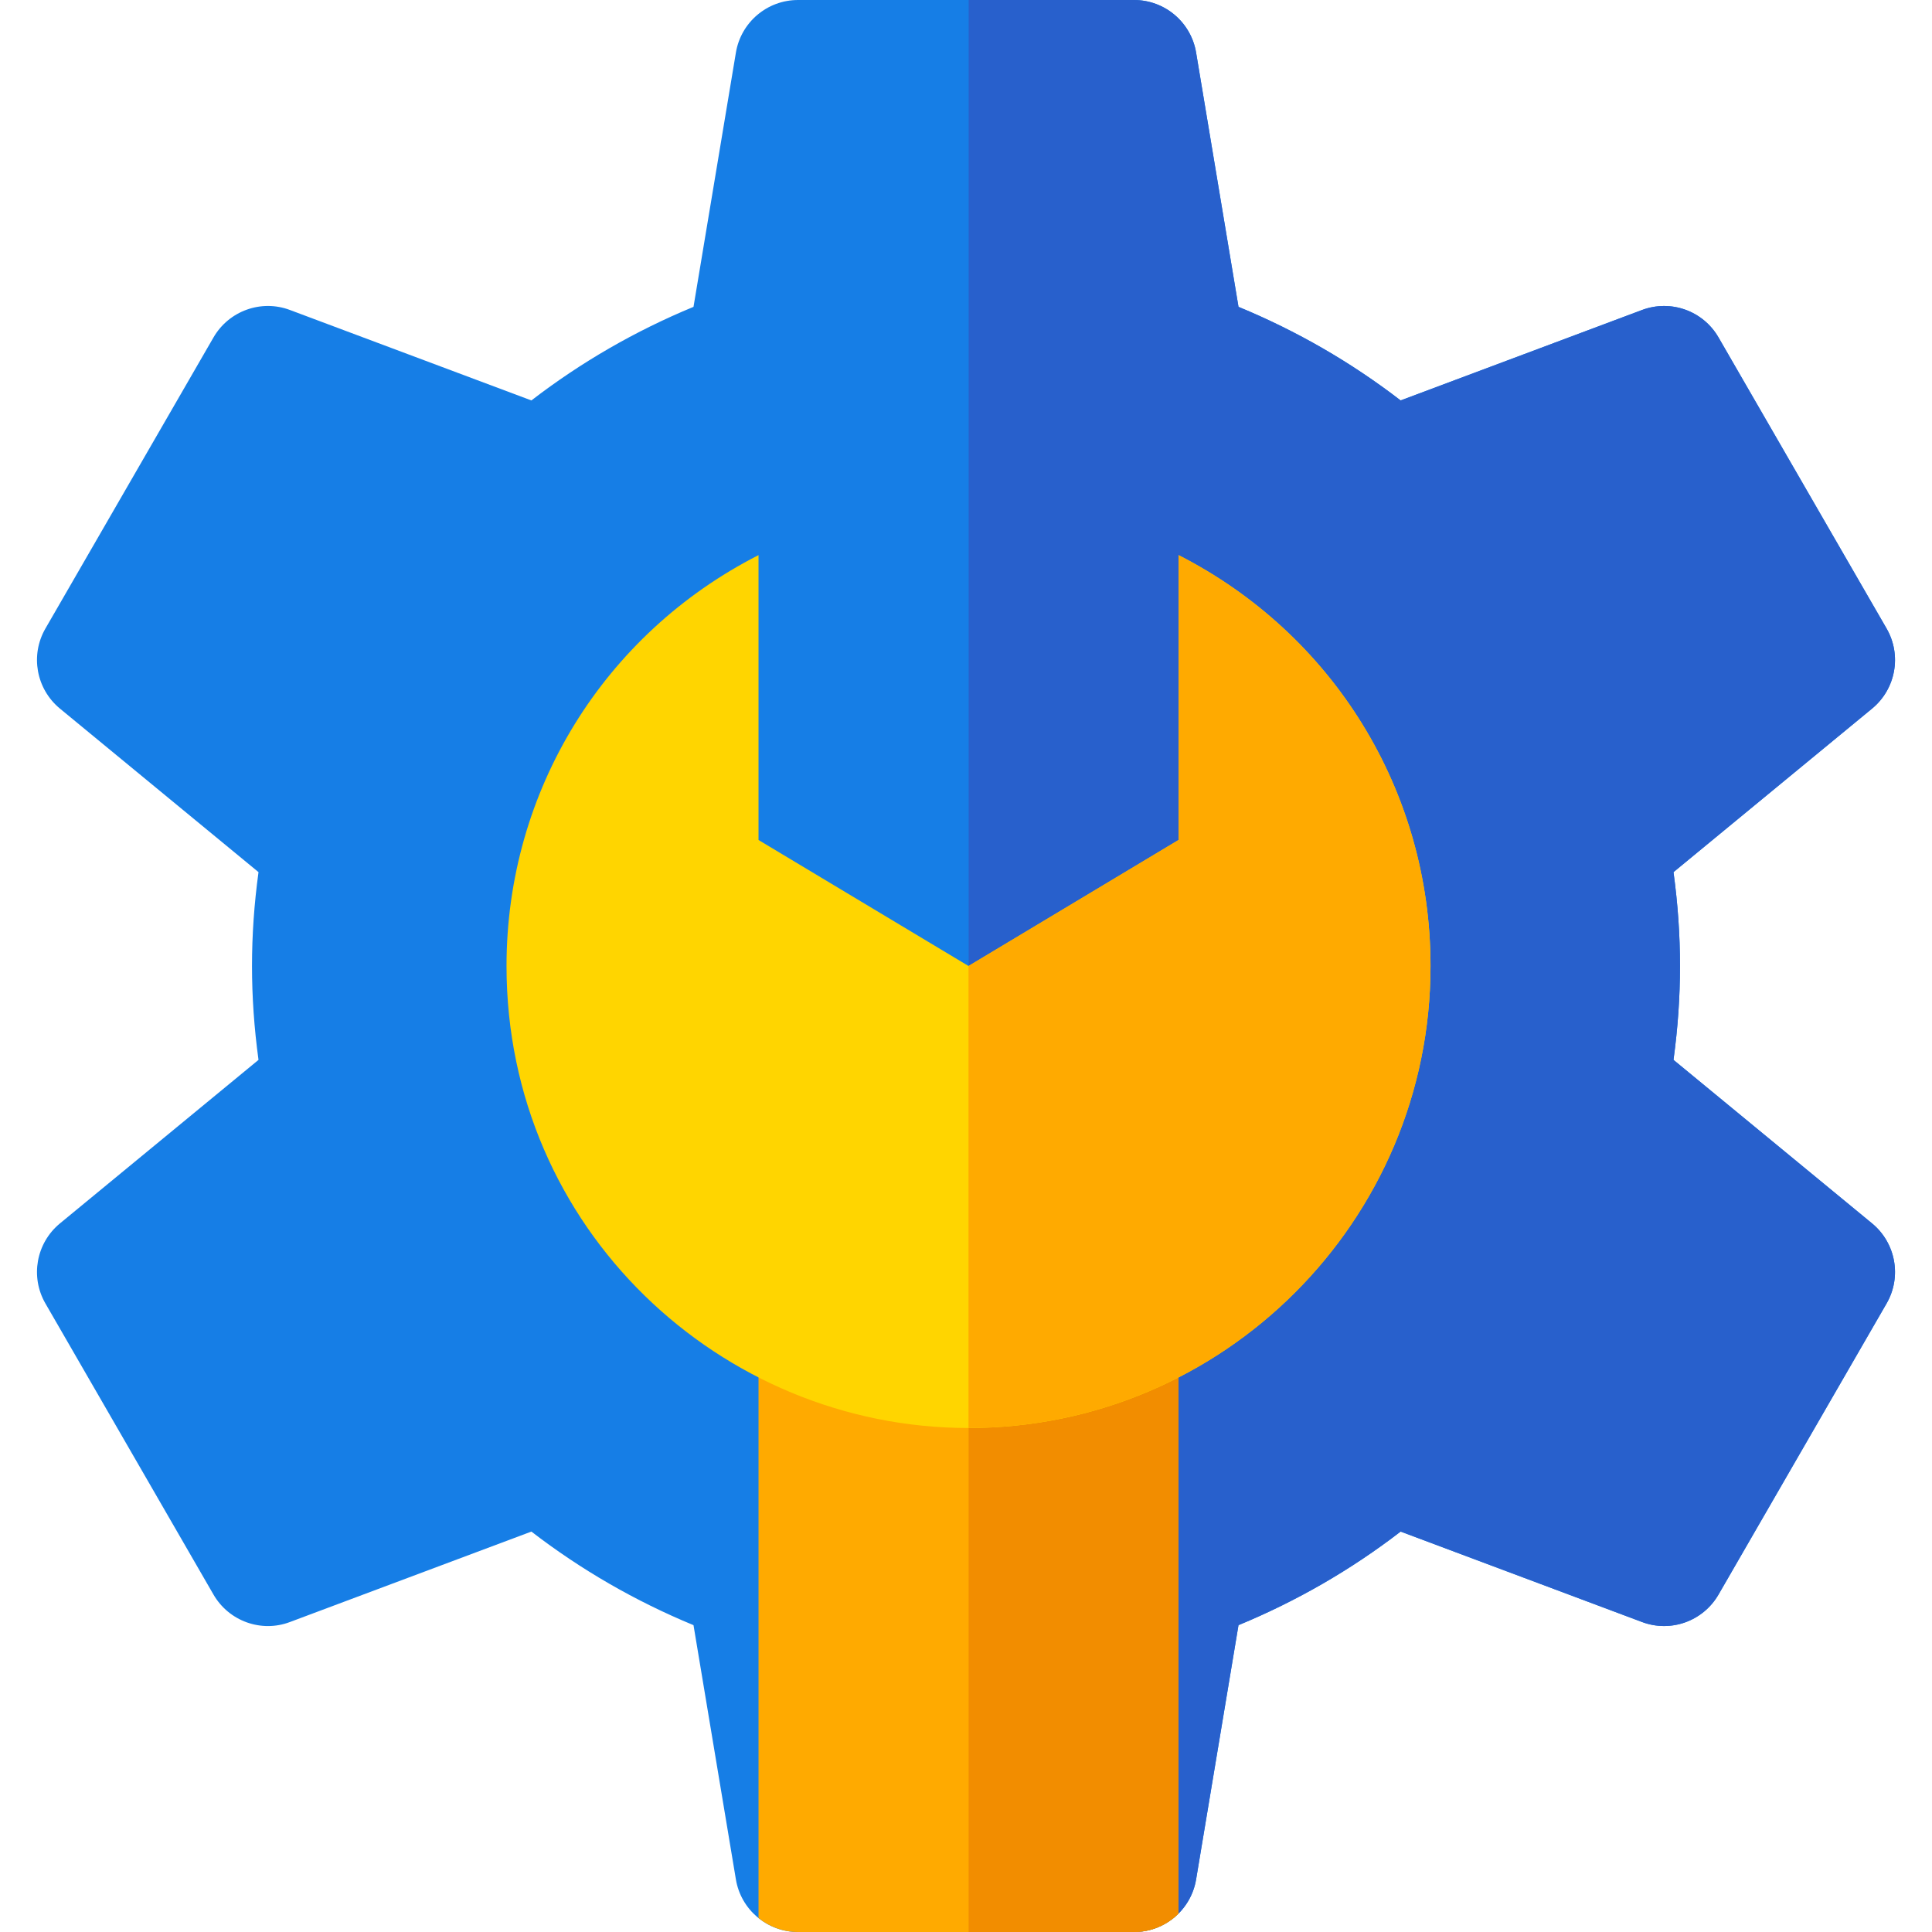
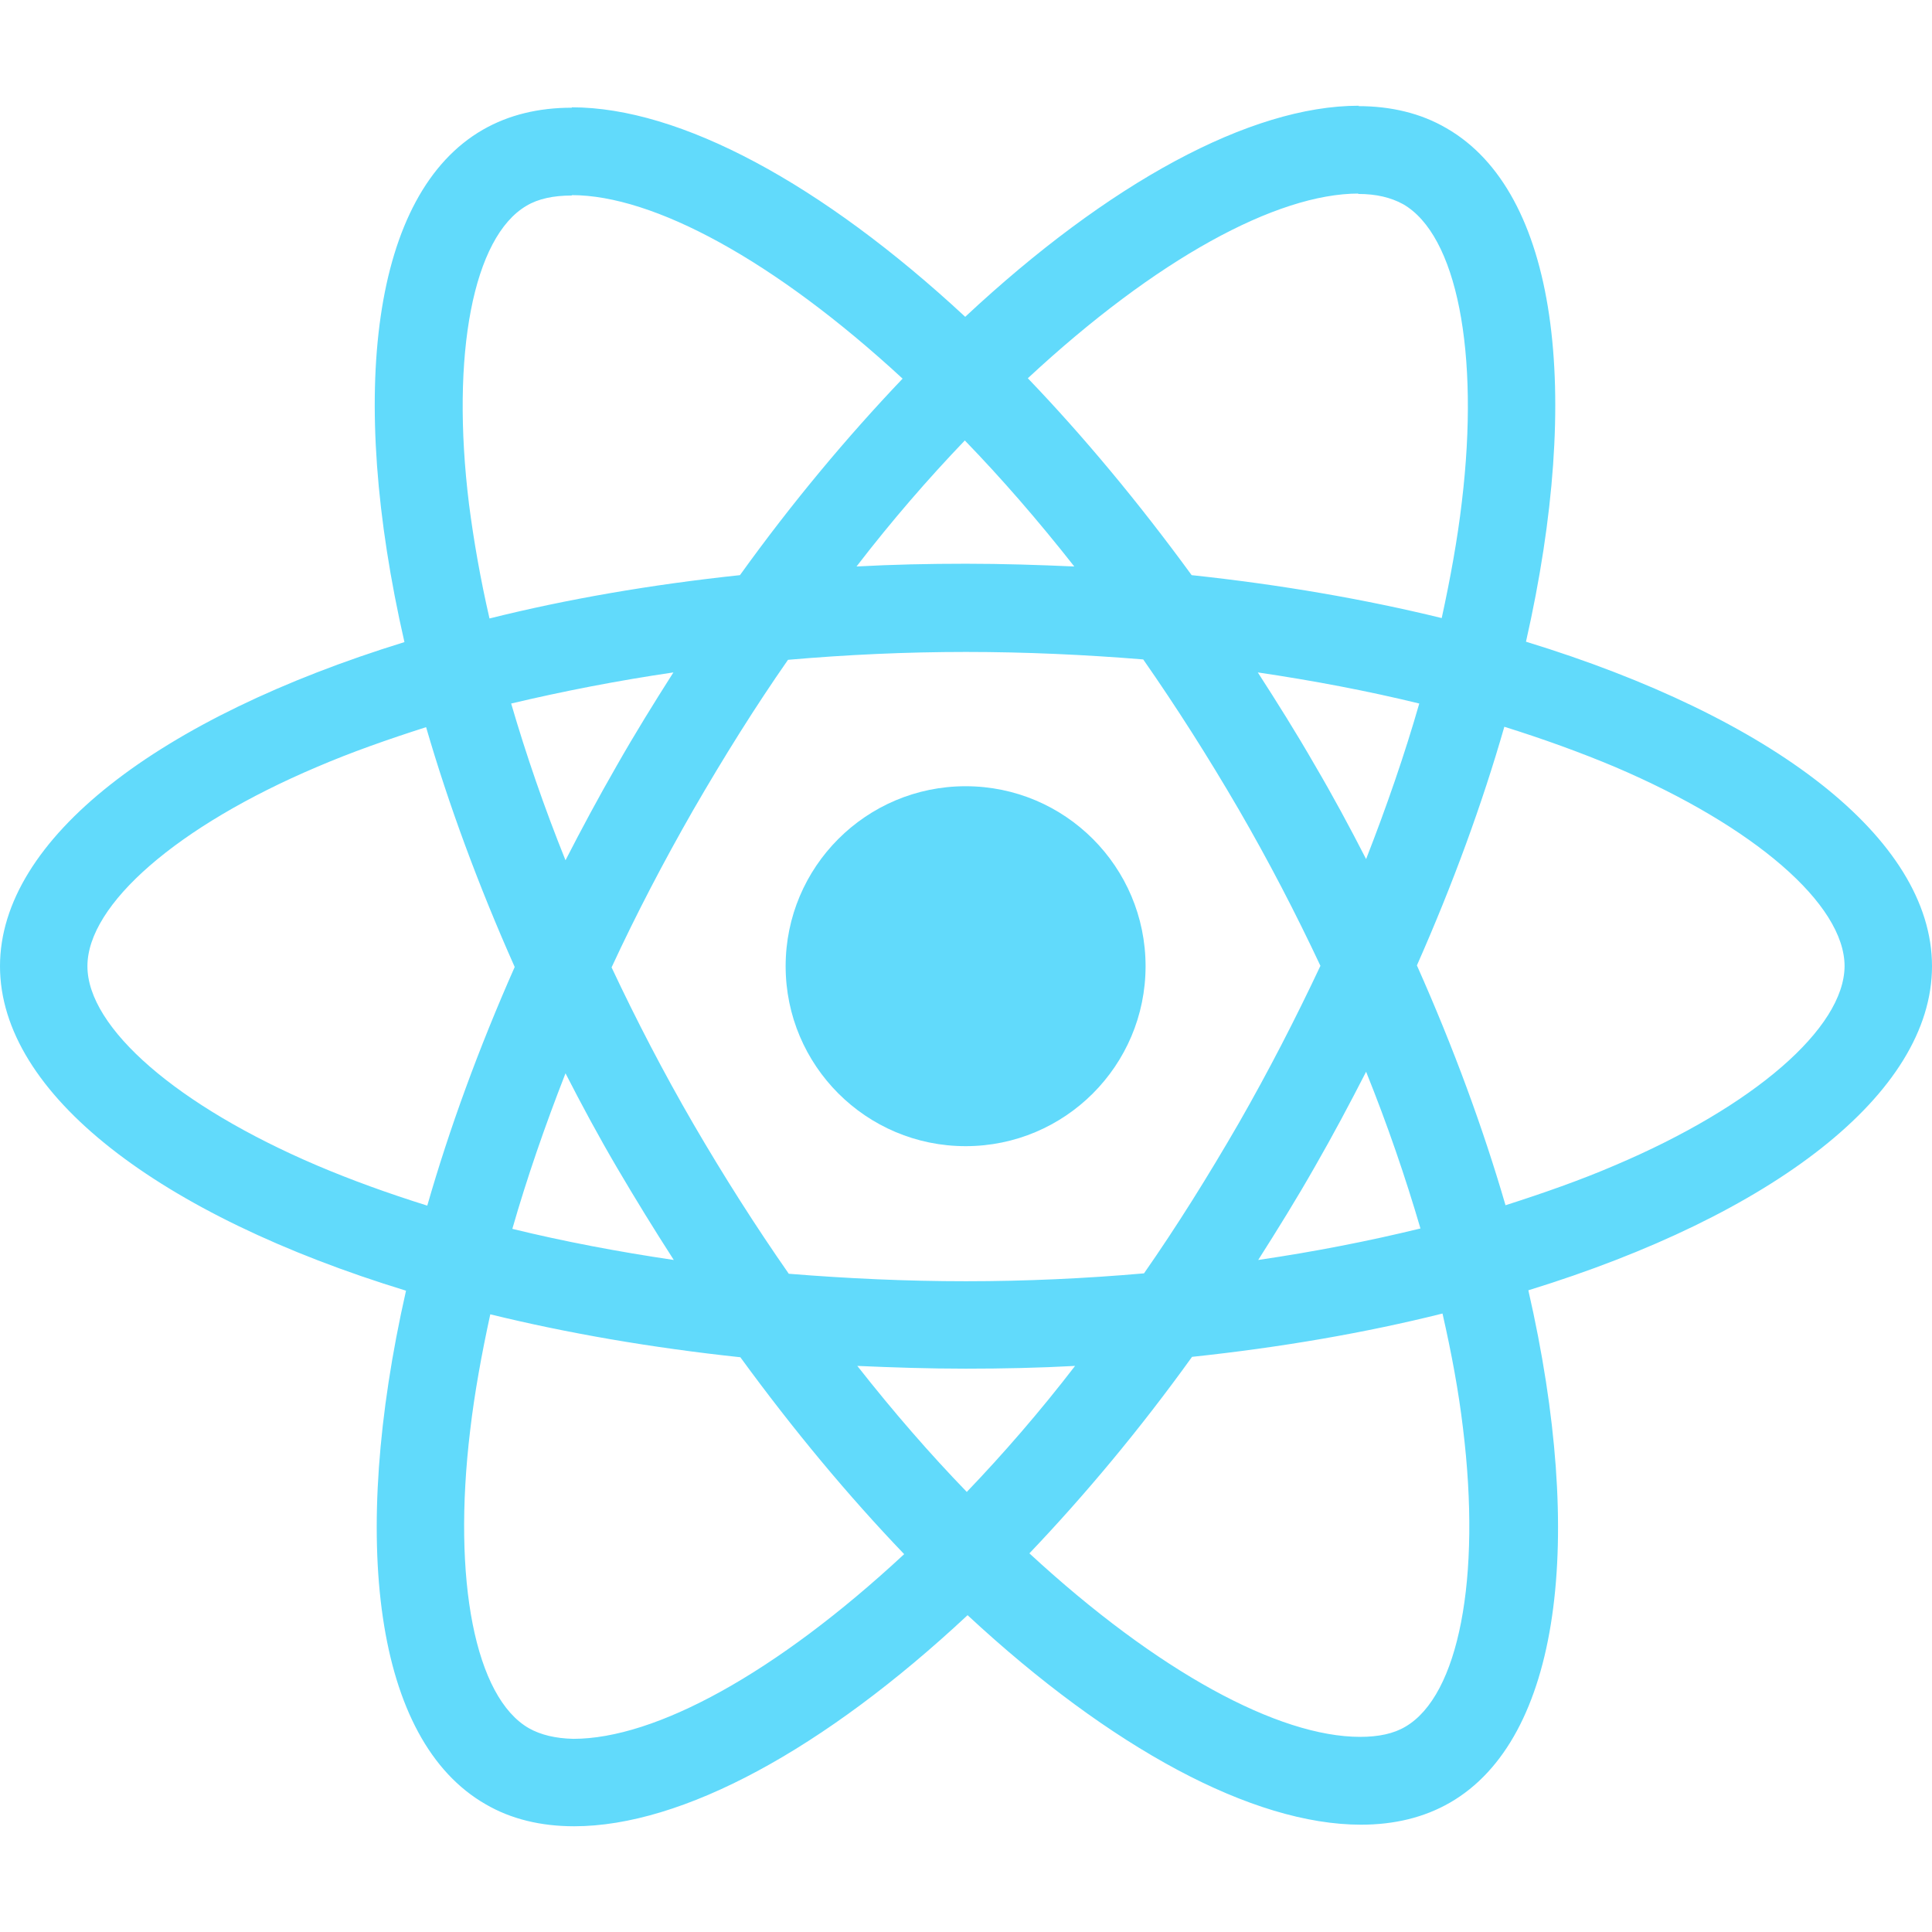
- <svg xmlns="http://www.w3.org/2000/svg" height="800px" width="800px" version="1.1" id="Layer_1" viewBox="0 0 512 512" xml:space="preserve">
-   <path style="fill:#167EE6;" d="M496.106,324.207l-52.614-43.331c1.158-8.459,1.725-16.685,1.725-24.877s-0.568-16.417-1.725-24.877  l52.614-43.331c6.311-5.198,7.936-14.169,3.851-21.237l-44.522-77.112c-4.074-7.079-12.666-10.162-20.313-7.279l-63.944,23.953  c-13.156-10.129-27.548-18.432-42.963-24.799l-11.231-67.361C315.648,5.899,308.68,0,300.522,0h-89.043  c-8.159,0-15.126,5.899-16.462,13.958l-11.231,67.361c-15.416,6.367-29.807,14.67-42.963,24.799L76.878,82.165  c-7.624-2.894-16.228,0.2-20.313,7.279l-44.522,77.112c-4.085,7.068-2.46,16.039,3.851,21.237l52.614,43.331  c-1.158,8.459-1.725,16.685-1.725,24.877s0.568,16.417,1.725,24.877l-52.614,43.331c-6.311,5.198-7.936,14.169-3.851,21.237  l44.522,77.112c4.085,7.079,12.7,10.184,20.313,7.279l63.944-23.953c13.156,10.129,27.548,18.432,42.963,24.799l11.231,67.361  c1.332,8.061,8.323,13.958,16.462,13.958h89.043c8.153,0,15.122-5.894,16.462-13.958l11.231-67.361  c15.416-6.367,29.807-14.67,42.964-24.799l63.944,23.953c7.635,2.894,16.228-0.2,20.313-7.279l44.522-77.112  C504.042,338.376,502.417,329.405,496.106,324.207z" />
-   <path style="fill:#2860CC;" d="M499.957,345.444l-44.522,77.112c-4.085,7.079-12.678,10.173-20.313,7.279l-63.944-23.953  c-13.156,10.129-27.548,18.432-42.963,24.799l-11.231,67.361c-1.34,8.064-8.309,13.958-16.462,13.958h-43.82V0h43.82  c8.159,0,15.126,5.899,16.462,13.958l11.231,67.361c15.416,6.367,29.807,14.67,42.964,24.799l63.944-23.953  c7.647-2.883,16.239,0.2,20.313,7.279l44.522,77.112c4.085,7.068,2.46,16.039-3.851,21.237l-52.614,43.331  c1.158,8.459,1.725,16.685,1.725,24.877s-0.568,16.417-1.725,24.877l52.614,43.331C502.417,329.405,504.042,338.376,499.957,345.444  z" />
-   <path style="fill:#FFAA00;" d="M312.32,322.783v184.331c-3.039,3.039-7.235,4.886-11.798,4.886h-89.043  c-3.929,0-7.58-1.369-10.463-3.695V322.783H312.32z" />
-   <path style="fill:#F28D00;" d="M312.32,322.783v184.331c-3.039,3.039-7.235,4.886-11.798,4.886H256.69V322.783H312.32z" />
-   <path style="fill:#FFD500;" d="M312.32,147.111v75.498L256.668,256l-55.652-33.391v-75.498  c-40.897,20.836-66.781,62.392-66.783,108.886c-0.001,69.725,56.8,122.405,122.371,122.438  c67.539,0.035,122.498-54.903,122.498-122.435C379.103,209.504,353.218,167.947,312.32,147.111z" />
-   <path style="fill:#FFAA00;" d="M379.103,256c0-46.496-25.886-88.053-66.783-108.889v75.498L256.668,256v122.431  C324.181,378.43,379.103,323.511,379.103,256z" />
+ <svg xmlns="http://www.w3.org/2000/svg" height="32px" viewBox="175.7 78 490.6 436.9" width="32px">
+   <g fill="#61dafb">
+     <path d="m666.3 296.5c0-32.5-40.7-63.3-103.1-82.4 14.4-63.6 8-114.2-20.2-130.4-6.5-3.8-14.1-5.6-22.4-5.6v22.3c4.6 0 8.3.9 11.4 2.6 13.6 7.8 19.5 37.5 14.9 75.7-1.1 9.4-2.9 19.3-5.1 29.4-19.6-4.8-41-8.5-63.5-10.9-13.5-18.5-27.5-35.3-41.6-50 32.6-30.3 63.2-46.9 84-46.9v-22.3c-27.5 0-63.5 19.6-99.9 53.6-36.4-33.8-72.4-53.2-99.9-53.2v22.3c20.7 0 51.4 16.5 84 46.6-14 14.7-28 31.4-41.3 49.9-22.6 2.4-44 6.1-63.6 11-2.3-10-4-19.7-5.2-29-4.7-38.2 1.1-67.9 14.6-75.8 3-1.8 6.9-2.6 11.5-2.6v-22.3c-8.4 0-16 1.8-22.6 5.6-28.1 16.2-34.4 66.7-19.9 130.1-62.2 19.2-102.7 49.9-102.7 82.3 0 32.5 40.7 63.3 103.1 82.4-14.4 63.6-8 114.2 20.2 130.4 6.5 3.8 14.1 5.6 22.5 5.6 27.5 0 63.5-19.6 99.9-53.6 36.4 33.8 72.4 53.2 99.9 53.2 8.4 0 16-1.8 22.6-5.6 28.1-16.2 34.4-66.7 19.9-130.1 62-19.1 102.5-49.9 102.5-82.3zm-130.2-66.7c-3.7 12.9-8.3 26.2-13.5 39.5-4.1-8-8.4-16-13.1-24-4.6-8-9.5-15.8-14.4-23.4 14.2 2.1 27.9 4.7 41 7.9zm-45.8 106.5c-7.8 13.5-15.8 26.3-24.1 38.2-14.9 1.3-30 2-45.2 2-15.1 0-30.2-.7-45-1.9-8.3-11.9-16.4-24.6-24.2-38-7.6-13.1-14.5-26.4-20.8-39.8 6.2-13.4 13.2-26.8 20.7-39.9 7.8-13.5 15.8-26.3 24.1-38.2 14.9-1.3 30-2 45.2-2 15.1 0 30.2.7 45 1.9 8.3 11.9 16.4 24.6 24.2 38 7.6 13.1 14.5 26.4 20.8 39.8-6.3 13.4-13.2 26.8-20.7 39.9zm32.3-13c5.4 13.4 10 26.8 13.8 39.8-13.1 3.2-26.9 5.9-41.2 8 4.9-7.7 9.8-15.6 14.4-23.7 4.6-8 8.9-16.1 13-24.1zm-101.4 106.7c-9.3-9.6-18.6-20.3-27.8-32 9 .4 18.2.7 27.5.7 9.4 0 18.7-.2 27.8-.7-9 11.7-18.3 22.4-27.5 32zm-74.4-58.9c-14.2-2.1-27.9-4.7-41-7.9 3.7-12.9 8.3-26.2 13.5-39.5 4.1 8 8.4 16 13.1 24s9.5 15.8 14.4 23.4zm73.9-208.1c9.3 9.6 18.6 20.3 27.8 32-9-.4-18.2-.7-27.5-.7-9.4 0-18.7.2-27.8.7 9-11.7 18.3-22.4 27.5-32zm-74 58.9c-4.9 7.7-9.8 15.6-14.4 23.7-4.6 8-8.9 16-13 24-5.4-13.4-10-26.8-13.8-39.8 13.1-3.1 26.9-5.8 41.2-7.9zm-90.5 125.2c-35.4-15.1-58.3-34.9-58.3-50.6s22.9-35.6 58.3-50.6c8.6-3.7 18-7 27.7-10.1 5.7 19.6 13.2 40 22.5 60.9-9.2 20.8-16.6 41.1-22.2 60.6-9.9-3.1-19.3-6.5-28-10.2zm53.8 142.9c-13.6-7.8-19.5-37.5-14.9-75.7 1.1-9.4 2.9-19.3 5.1-29.4 19.6 4.8 41 8.5 63.5 10.9 13.5 18.5 27.5 35.3 41.6 50-32.6 30.3-63.2 46.9-84 46.9-4.5-.1-8.3-1-11.3-2.7zm237.2-76.2c4.7 38.2-1.1 67.9-14.6 75.8-3 1.8-6.9 2.6-11.5 2.6-20.7 0-51.4-16.5-84-46.6 14-14.7 28-31.4 41.3-49.9 22.6-2.4 44-6.1 63.6-11 2.3 10.1 4.1 19.8 5.2 29.1zm38.5-66.7c-8.6 3.7-18 7-27.7 10.1-5.7-19.6-13.2-40-22.5-60.9 9.2-20.8 16.6-41.1 22.2-60.6 9.9 3.1 19.3 6.5 28.1 10.2 35.4 15.1 58.3 34.9 58.3 50.6-.1 15.7-23 35.6-58.4 50.6z" />
+     <circle cx="420.9" cy="296.5" r="45.7" />
+   </g>
</svg>
